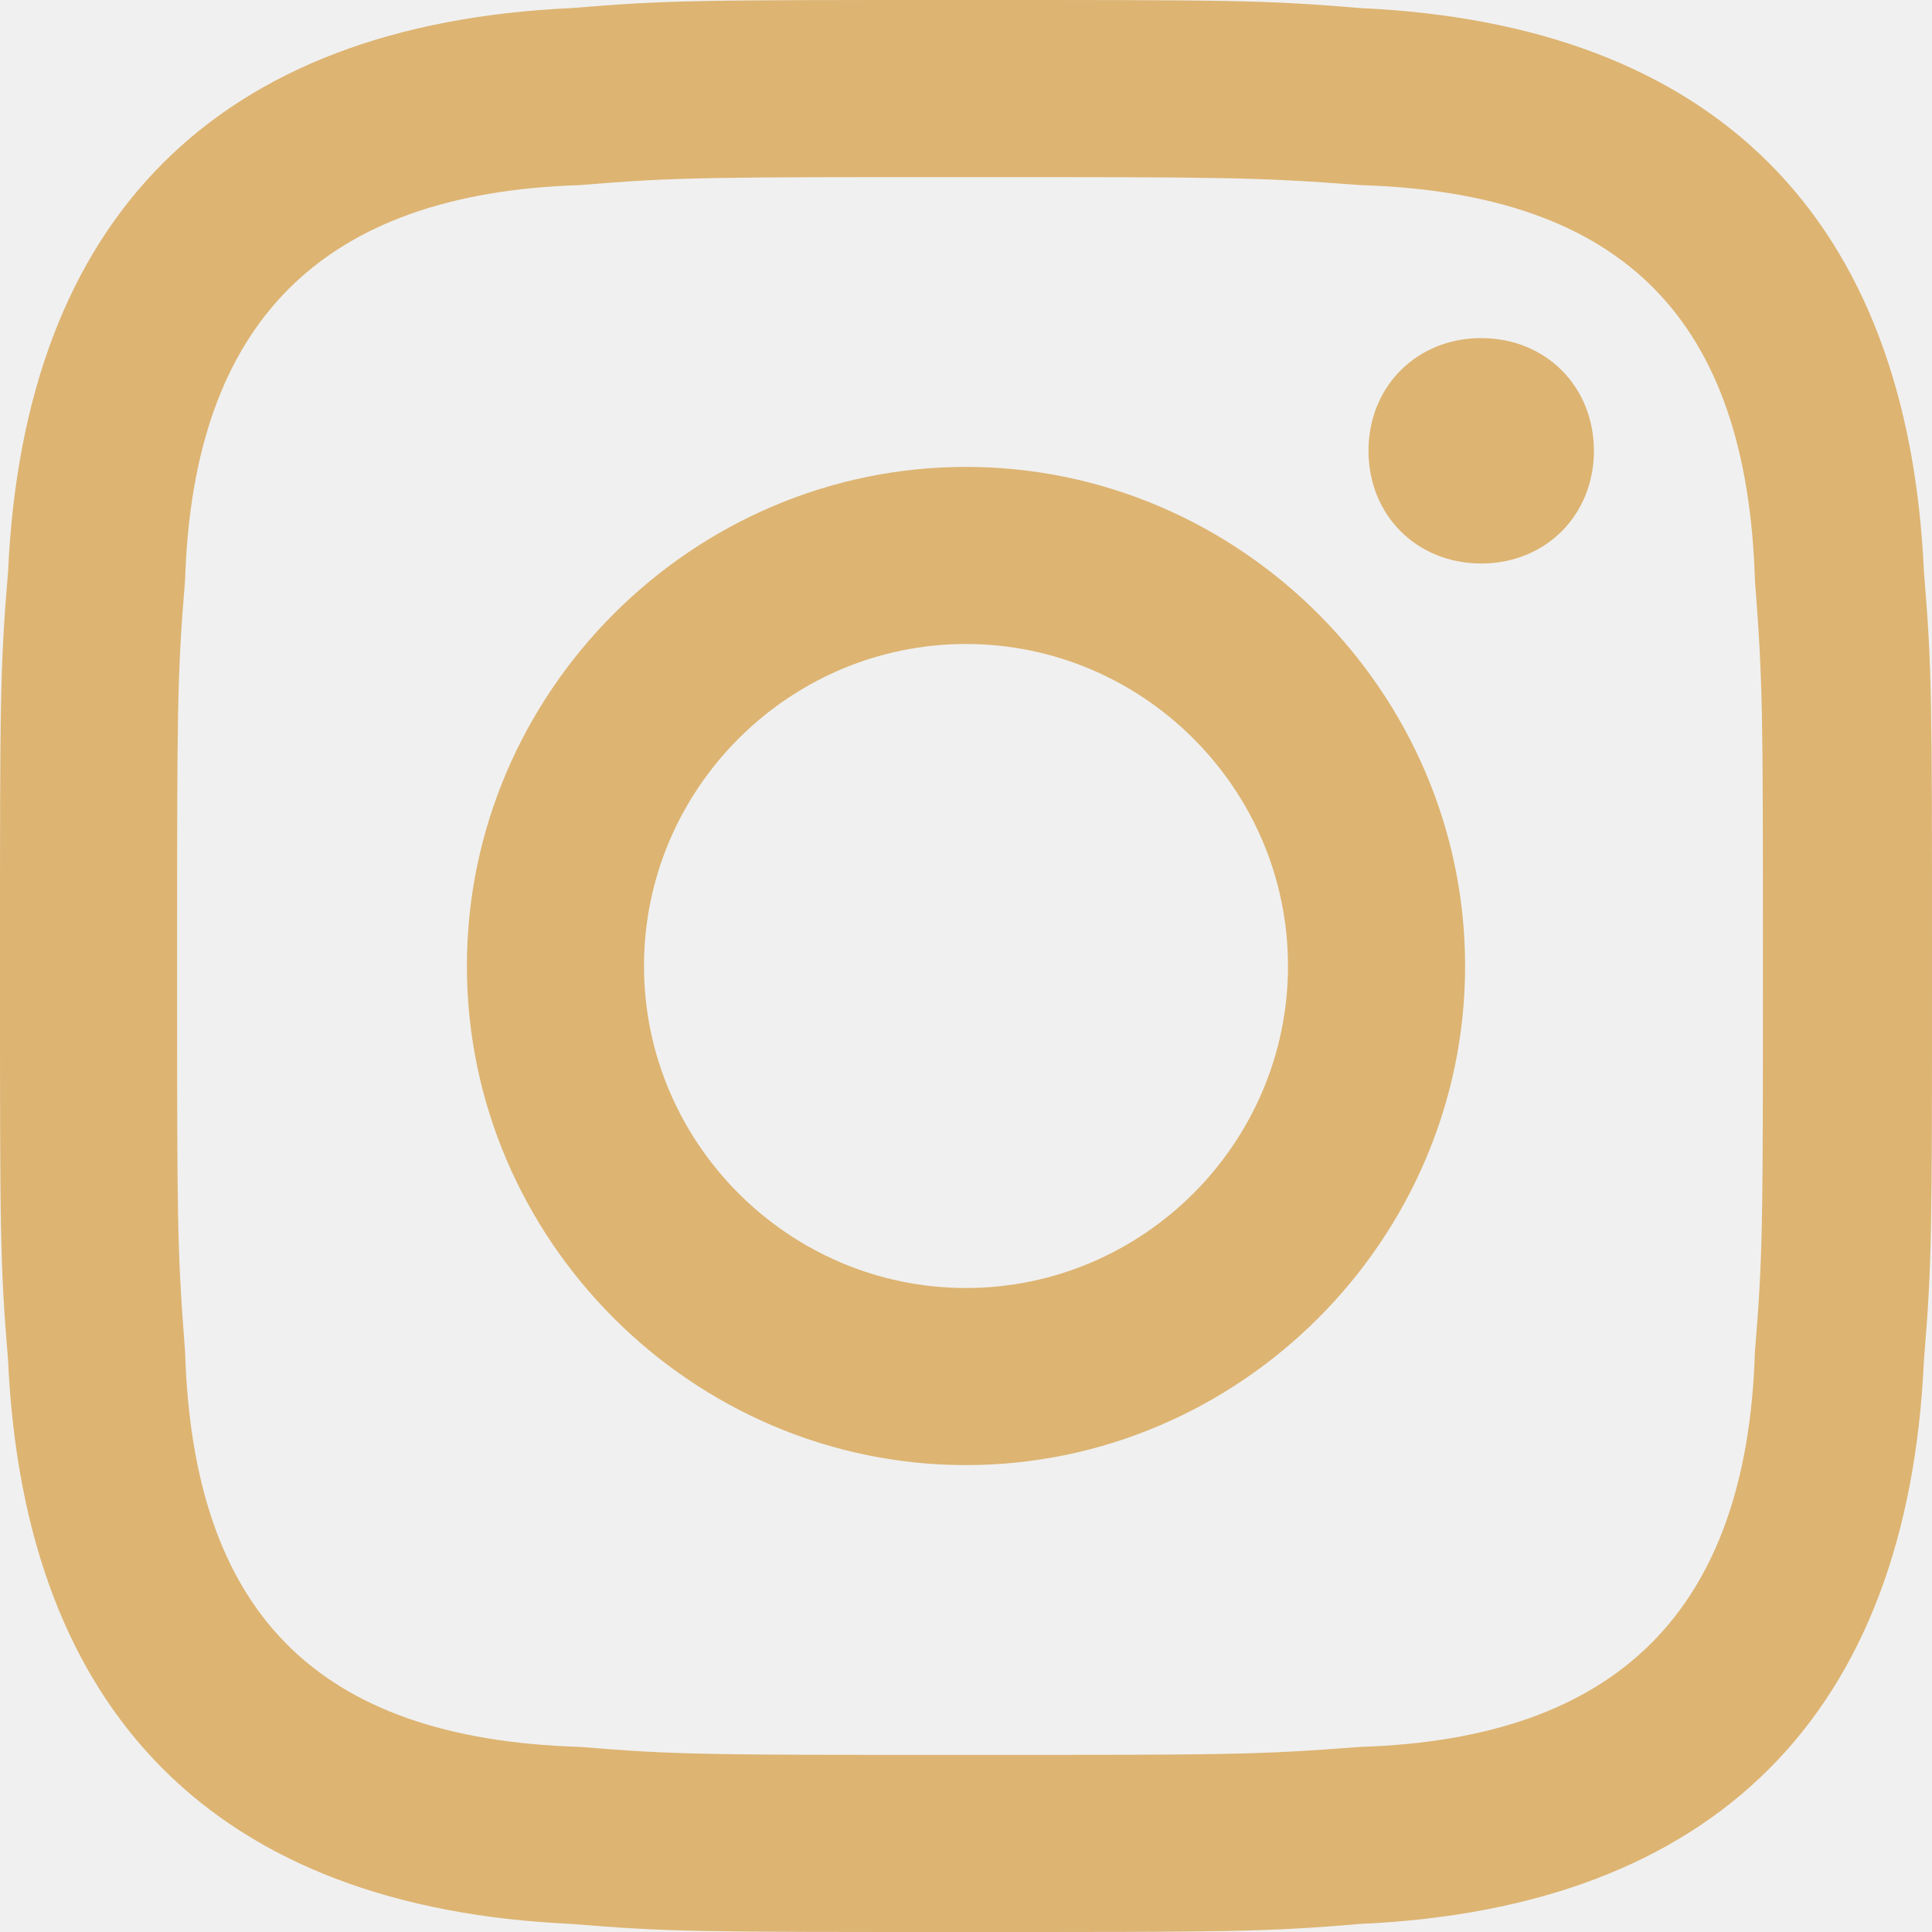
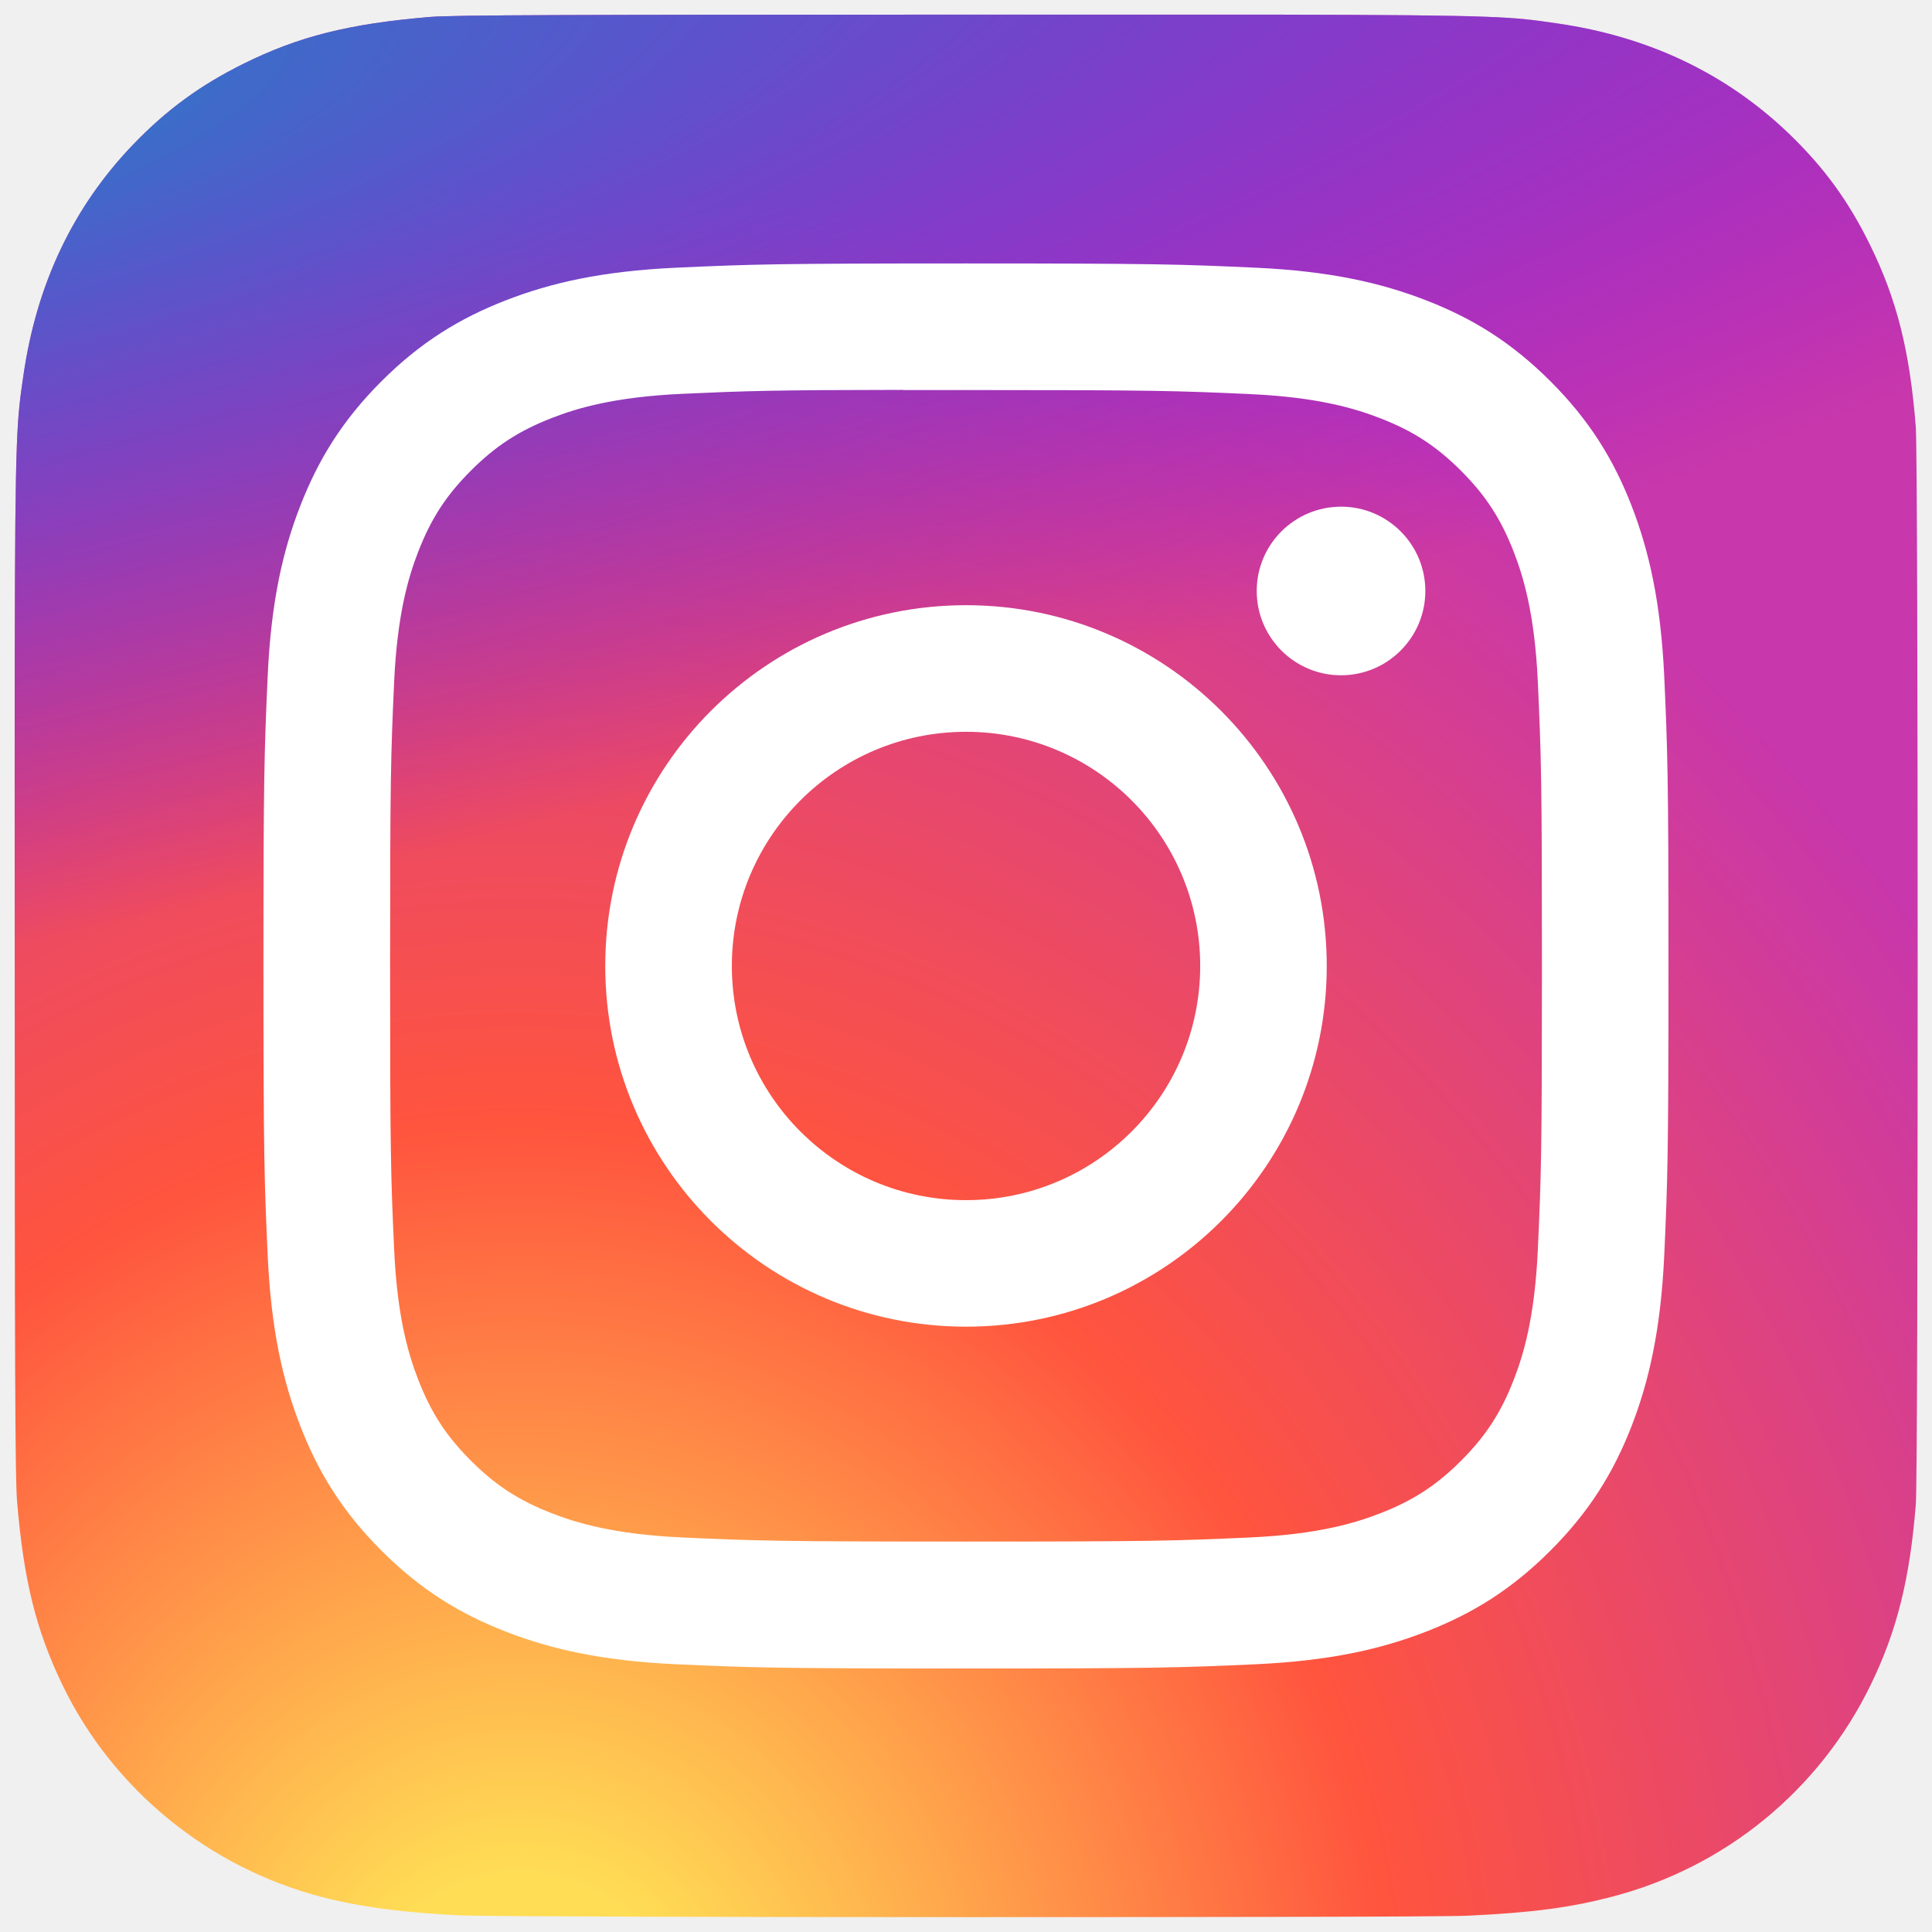
- <svg xmlns="http://www.w3.org/2000/svg" width="27" height="27" viewBox="0 0 27 27" fill="none">
-   <path d="M13.5 2.475C17.1 2.475 17.55 2.475 19.012 2.587C22.725 2.7 24.413 4.5 24.525 8.1C24.637 9.562 24.637 9.9 24.637 13.5C24.637 17.1 24.637 17.55 24.525 18.9C24.413 22.5 22.613 24.3 19.012 24.413C17.55 24.525 17.212 24.525 13.5 24.525C9.9 24.525 9.45 24.525 8.1 24.413C4.388 24.3 2.7 22.5 2.587 18.9C2.475 17.438 2.475 17.1 2.475 13.5C2.475 9.9 2.475 9.45 2.587 8.1C2.7 4.5 4.5 2.7 8.1 2.587C9.45 2.475 9.9 2.475 13.5 2.475ZM13.5 0C9.787 0 9.338 0 7.987 0.113C3.038 0.338 0.338 3.038 0.113 7.987C0 9.338 0 9.787 0 13.5C0 17.212 0 17.663 0.113 19.012C0.338 23.962 3.038 26.663 7.987 26.887C9.338 27 9.787 27 13.5 27C17.212 27 17.663 27 19.012 26.887C23.962 26.663 26.663 23.962 26.887 19.012C27 17.663 27 17.212 27 13.5C27 9.787 27 9.338 26.887 7.987C26.663 3.038 23.962 0.338 19.012 0.113C17.663 0 17.212 0 13.5 0ZM13.5 6.525C9.675 6.525 6.525 9.675 6.525 13.5C6.525 17.325 9.675 20.475 13.5 20.475C17.325 20.475 20.475 17.325 20.475 13.5C20.475 9.675 17.325 6.525 13.5 6.525ZM13.5 18C11.025 18 9 15.975 9 13.5C9 11.025 11.025 9 13.5 9C15.975 9 18 11.025 18 13.5C18 15.975 15.975 18 13.5 18ZM20.7 4.725C19.8 4.725 19.125 5.4 19.125 6.3C19.125 7.2 19.8 7.875 20.7 7.875C21.6 7.875 22.275 7.2 22.275 6.3C22.275 5.4 21.6 4.725 20.7 4.725Z" fill="#DDB472" />
+ <svg xmlns="http://www.w3.org/2000/svg" xmlns:xlink="http://www.w3.org/1999/xlink" width="132.004" height="132">
+   <defs>
+     <linearGradient id="b">
+       <stop offset="0" stop-color="#3771c8" />
+       <stop stop-color="#3771c8" offset=".128" />
+       <stop offset="1" stop-color="#60f" stop-opacity="0" />
+     </linearGradient>
+     <linearGradient id="a">
+       <stop offset="0" stop-color="#fd5" />
+       <stop offset=".1" stop-color="#fd5" />
+       <stop offset=".5" stop-color="#ff543e" />
+       <stop offset="1" stop-color="#c837ab" />
+     </linearGradient>
+     <radialGradient id="c" cx="158.429" cy="578.088" r="65" xlink:href="#a" gradientUnits="userSpaceOnUse" gradientTransform="matrix(0 -1.98198 1.8439 0 -1031.402 454.004)" fx="158.429" fy="578.088" />
+     <radialGradient id="d" cx="147.694" cy="473.455" r="65" xlink:href="#b" gradientUnits="userSpaceOnUse" gradientTransform="matrix(.17394 .86872 -3.5818 .71718 1648.348 -458.493)" fx="147.694" fy="473.455" />
+   </defs>
+   <path fill="url(#c)" d="M65.03 0C37.888 0 29.95.028 28.407.156c-5.57.463-9.036 1.34-12.812 3.22-2.91 1.445-5.205 3.12-7.47 5.468C4 13.126 1.5 18.394.595 24.656c-.44 3.04-.568 3.66-.594 19.188-.01 5.176 0 11.988 0 21.125 0 27.12.03 35.05.16 36.59.45 5.42 1.3 8.83 3.1 12.56 3.44 7.14 10.01 12.5 17.75 14.5 2.68.69 5.64 1.07 9.44 1.25 1.61.07 18.02.12 34.44.12 16.42 0 32.84-.02 34.41-.1 4.4-.207 6.955-.55 9.78-1.28 7.79-2.01 14.24-7.29 17.75-14.53 1.765-3.64 2.66-7.18 3.065-12.317.088-1.12.125-18.977.125-36.81 0-17.836-.04-35.66-.128-36.78-.41-5.22-1.305-8.73-3.127-12.44-1.495-3.037-3.155-5.305-5.565-7.624C116.9 4 111.64 1.5 105.372.596 102.335.157 101.73.027 86.19 0H65.03z" transform="translate(1.004 1)" />
+   <path fill="url(#d)" d="M65.03 0C37.888 0 29.95.028 28.407.156c-5.57.463-9.036 1.34-12.812 3.22-2.91 1.445-5.205 3.12-7.47 5.468C4 13.126 1.5 18.394.595 24.656c-.44 3.04-.568 3.66-.594 19.188-.01 5.176 0 11.988 0 21.125 0 27.12.03 35.05.16 36.59.45 5.42 1.3 8.83 3.1 12.56 3.44 7.14 10.01 12.5 17.75 14.5 2.68.69 5.64 1.07 9.44 1.25 1.61.07 18.02.12 34.44.12 16.42 0 32.84-.02 34.41-.1 4.4-.207 6.955-.55 9.78-1.28 7.79-2.01 14.24-7.29 17.75-14.53 1.765-3.64 2.66-7.18 3.065-12.317.088-1.12.125-18.977.125-36.81 0-17.836-.04-35.66-.128-36.78-.41-5.22-1.305-8.73-3.127-12.44-1.495-3.037-3.155-5.305-5.565-7.624C116.9 4 111.64 1.5 105.372.596 102.335.157 101.73.027 86.19 0H65.03z" transform="translate(1.004 1)" />
+   <path fill="#fff" d="M66.004 18c-13.036 0-14.672.057-19.792.29-5.11.234-8.598 1.043-11.65 2.23-3.157 1.226-5.835 2.866-8.503 5.535-2.67 2.668-4.31 5.346-5.54 8.502-1.19 3.053-2 6.542-2.23 11.65C18.06 51.327 18 52.964 18 66s.058 14.667.29 19.787c.235 5.11 1.044 8.598 2.23 11.65 1.227 3.157 2.867 5.835 5.536 8.503 2.667 2.67 5.345 4.314 8.5 5.54 3.054 1.187 6.543 1.996 11.652 2.23 5.12.233 6.755.29 19.79.29 13.037 0 14.668-.057 19.788-.29 5.11-.234 8.602-1.043 11.656-2.23 3.156-1.226 5.83-2.87 8.497-5.54 2.67-2.668 4.31-5.346 5.54-8.502 1.18-3.053 1.99-6.542 2.23-11.65.23-5.12.29-6.752.29-19.788 0-13.036-.06-14.672-.29-19.792-.24-5.11-1.05-8.598-2.23-11.65-1.23-3.157-2.87-5.835-5.54-8.503-2.67-2.67-5.34-4.31-8.5-5.535-3.06-1.187-6.55-1.996-11.66-2.23-5.12-.233-6.75-.29-19.79-.29zm-4.306 8.65c1.278-.002 2.704 0 4.306 0 12.816 0 14.335.046 19.396.276 4.68.214 7.22.996 8.912 1.653 2.24.87 3.837 1.91 5.516 3.59 1.68 1.68 2.72 3.28 3.592 5.52.657 1.69 1.44 4.23 1.653 8.91.23 5.06.28 6.58.28 19.39s-.05 14.33-.28 19.39c-.214 4.68-.996 7.22-1.653 8.91-.87 2.24-1.912 3.835-3.592 5.514-1.68 1.68-3.275 2.72-5.516 3.59-1.69.66-4.232 1.44-8.912 1.654-5.06.23-6.58.28-19.396.28-12.817 0-14.336-.05-19.396-.28-4.68-.216-7.22-.998-8.913-1.655-2.24-.87-3.84-1.91-5.52-3.59-1.68-1.68-2.72-3.276-3.592-5.517-.657-1.69-1.44-4.23-1.653-8.91-.23-5.06-.276-6.58-.276-19.398s.046-14.33.276-19.39c.214-4.68.996-7.22 1.653-8.912.87-2.24 1.912-3.84 3.592-5.52 1.68-1.68 3.28-2.72 5.52-3.592 1.692-.66 4.233-1.44 8.913-1.655 4.428-.2 6.144-.26 15.09-.27zm29.928 7.97c-3.18 0-5.76 2.577-5.76 5.758 0 3.18 2.58 5.76 5.76 5.76 3.18 0 5.76-2.58 5.76-5.76 0-3.18-2.58-5.76-5.76-5.76zm-25.622 6.73c-13.613 0-24.65 11.037-24.65 24.65 0 13.613 11.037 24.645 24.65 24.645C79.617 90.645 90.65 79.613 90.65 66S79.616 41.35 66.003 41.35zm0 8.65c8.836 0 16 7.163 16 16 0 8.836-7.164 16-16 16-8.837 0-16-7.164-16-16 0-8.837 7.163-16 16-16z" />
</svg>
